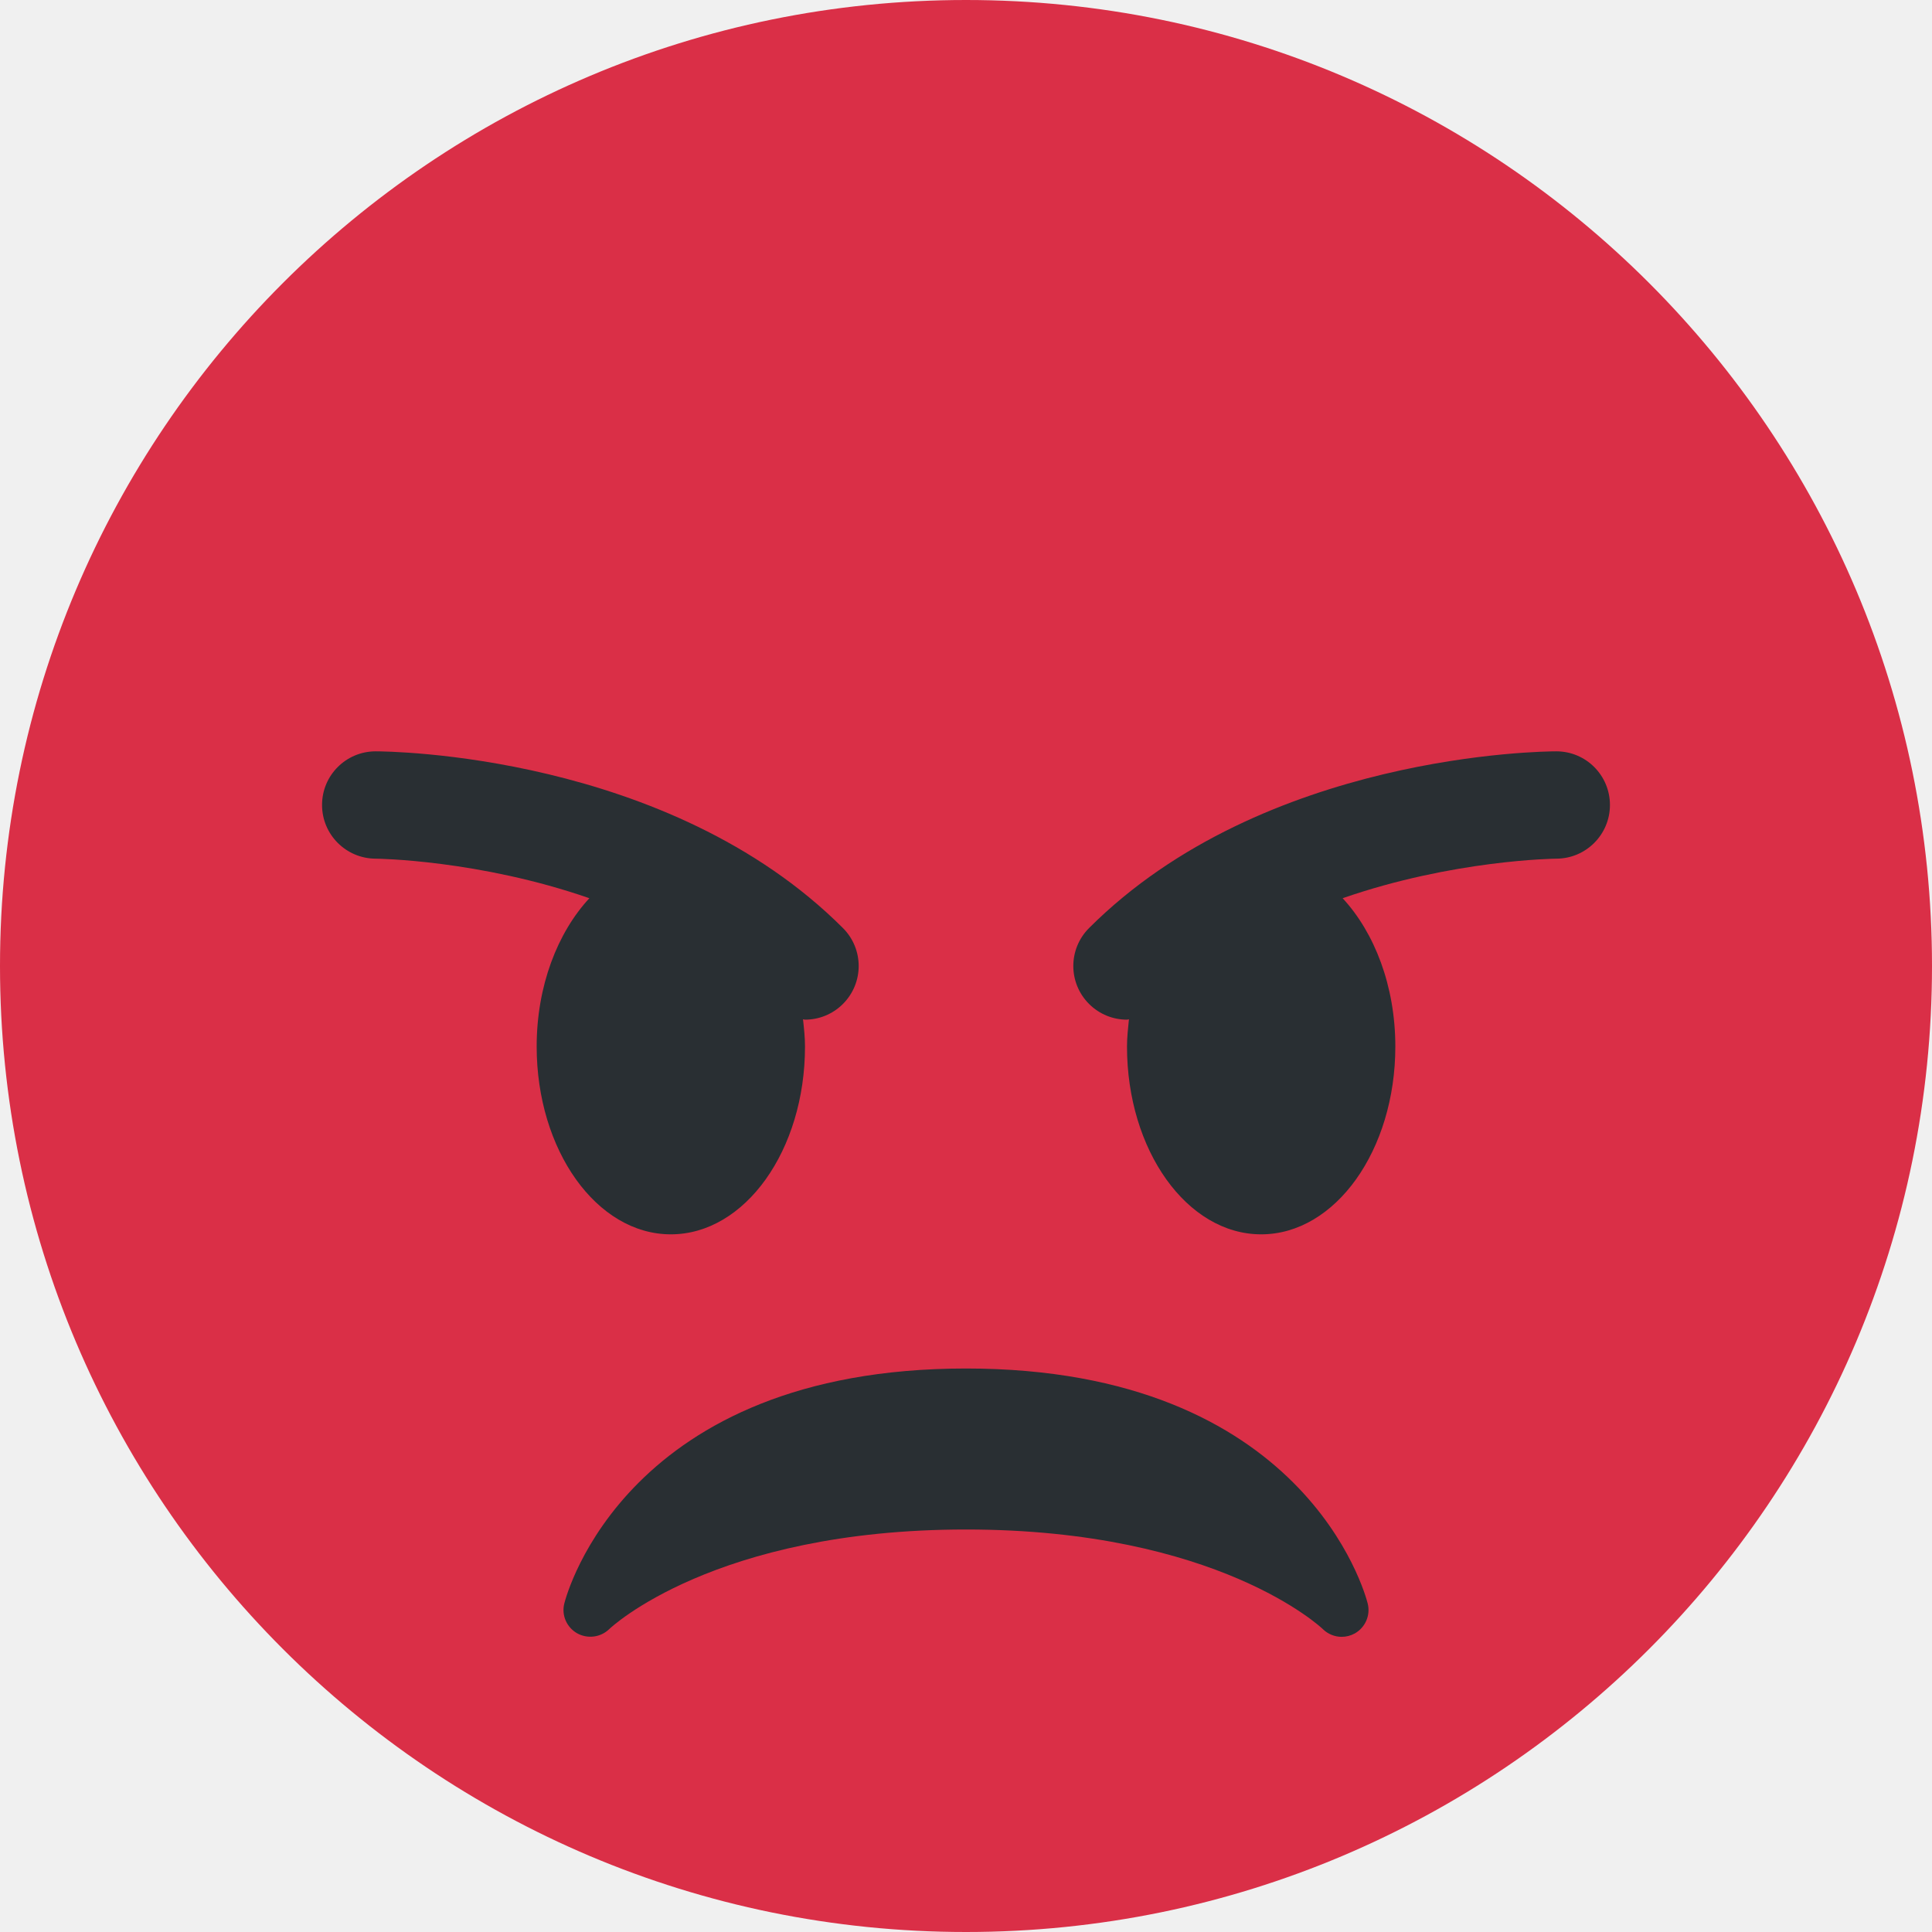
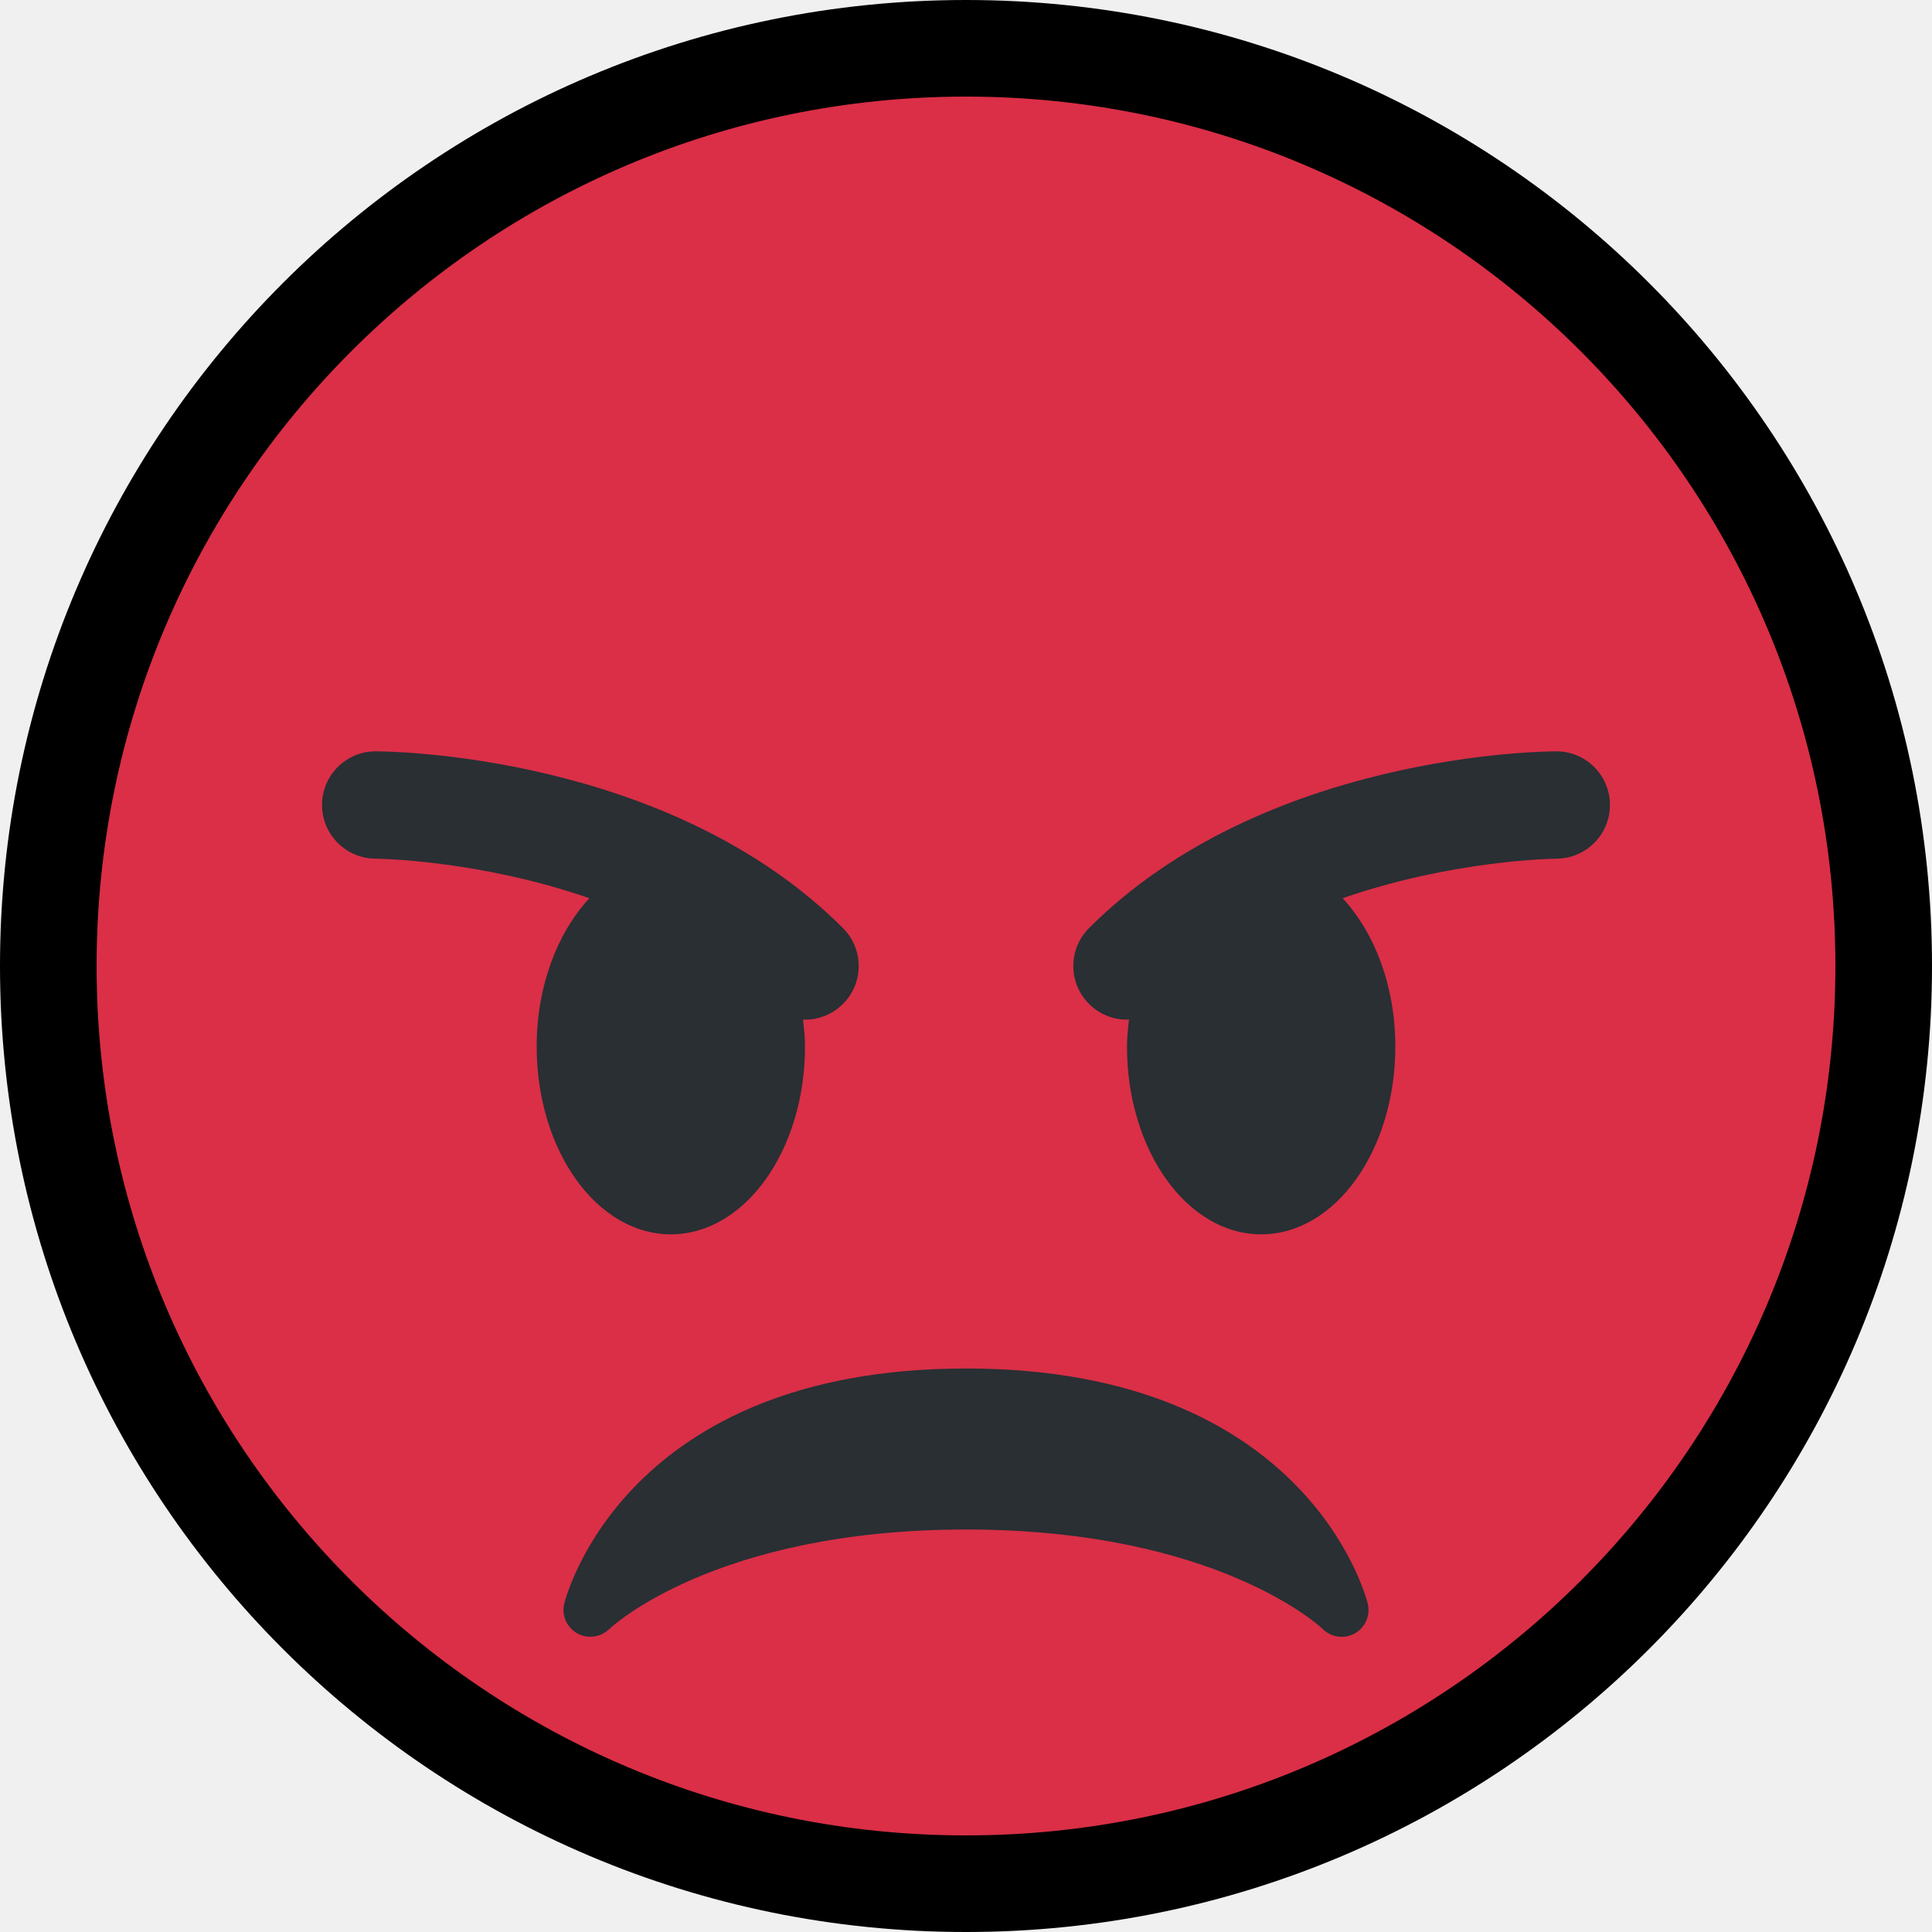
- <svg xmlns="http://www.w3.org/2000/svg" viewBox="0 0 36 36">
-   <path fill="#DA2F47" d="M36 18c0 9.941-8.059 18-18 18-9.94 0-18-8.059-18-18C0 8.06 8.06 0 18 0c9.941 0 18 8.06 18 18" />
-   <path fill="#292F33" d="M25.485 29.879C25.44 29.7 24.317 25.5 18 25.5c-6.318 0-7.44 4.2-7.485 4.379-.055.217.043.442.237.554.195.109.439.079.6-.077.019-.019 1.954-1.856 6.648-1.856s6.63 1.837 6.648 1.855c.096.095.224.145.352.145.084 0 .169-.021.246-.064.196-.112.294-.339.239-.557zm-9.778-12.586C12.452 14.038 7.221 14 7 14c-.552 0-.999.447-.999.998-.001.552.446 1 .998 1.002.029 0 1.925.022 3.983.737-.593.64-.982 1.634-.982 2.763 0 1.934 1.119 3.5 2.5 3.5s2.5-1.566 2.5-3.5c0-.174-.019-.34-.037-.507.013 0 .025.007.037.007.256 0 .512-.098.707-.293.391-.391.391-1.023 0-1.414zM29 14c-.221 0-5.451.038-8.707 3.293-.391.391-.391 1.023 0 1.414.195.195.451.293.707.293.013 0 .024-.007.036-.007-.016.167-.036.333-.036.507 0 1.934 1.119 3.5 2.5 3.5s2.5-1.566 2.5-3.5c0-1.129-.389-2.123-.982-2.763 2.058-.715 3.954-.737 3.984-.737.551-.002.998-.45.997-1.002-.001-.551-.447-.998-.999-.998z" />
+ <svg xmlns="http://www.w3.org/2000/svg" width="100" height="100" viewBox="0 0 100 100" fill="none">
+   <g clip-path="url(#clip0_1_3)">
+     <path d="M50 2.5C76.233 2.5 97.5 23.77 97.5 50C97.5 76.233 76.233 97.5 50 97.5C23.77 97.5 2.5 76.233 2.5 50C2.5 23.77 23.77 2.5 50 2.5Z" fill="#DA2F47" stroke="black" stroke-width="5" />
+     <path d="M70.792 82.997C70.667 82.5 67.547 70.833 50 70.833C32.45 70.833 29.333 82.5 29.208 82.997C29.056 83.6 29.328 84.225 29.867 84.536C30.408 84.839 31.086 84.756 31.533 84.322C31.586 84.269 36.961 79.167 50 79.167C63.039 79.167 68.417 84.269 68.467 84.319C68.733 84.583 69.089 84.722 69.445 84.722C69.678 84.722 69.914 84.664 70.128 84.544C70.672 84.233 70.945 83.603 70.792 82.997ZM43.631 48.036C34.589 38.994 20.058 38.889 19.444 38.889C17.911 38.889 16.669 40.131 16.669 41.661C16.667 43.194 17.908 44.439 19.442 44.444C19.522 44.444 24.789 44.506 30.506 46.492C28.858 48.269 27.778 51.031 27.778 54.167C27.778 59.539 30.886 63.889 34.722 63.889C38.558 63.889 41.667 59.539 41.667 54.167C41.667 53.683 41.614 53.222 41.564 52.758C41.6 52.758 41.633 52.778 41.667 52.778C42.378 52.778 43.089 52.506 43.631 51.964C44.717 50.878 44.717 49.122 43.631 48.036ZM80.556 38.889C79.942 38.889 65.414 38.994 56.369 48.036C55.283 49.122 55.283 50.878 56.369 51.964C56.911 52.506 57.622 52.778 58.333 52.778C58.369 52.778 58.4 52.758 58.433 52.758C58.389 53.222 58.333 53.683 58.333 54.167C58.333 59.539 61.442 63.889 65.278 63.889C69.114 63.889 72.222 59.539 72.222 54.167C72.222 51.031 71.142 48.269 69.494 46.492C75.211 44.506 80.478 44.444 80.561 44.444C82.092 44.439 83.333 43.194 83.331 41.661C83.328 40.131 82.089 38.889 80.556 38.889Z" fill="#292F33" />
+   </g>
+   <defs>
+     <clipPath id="clip0_1_3">
+       <rect width="100" height="100" fill="white" />
+     </clipPath>
+   </defs>
</svg>
